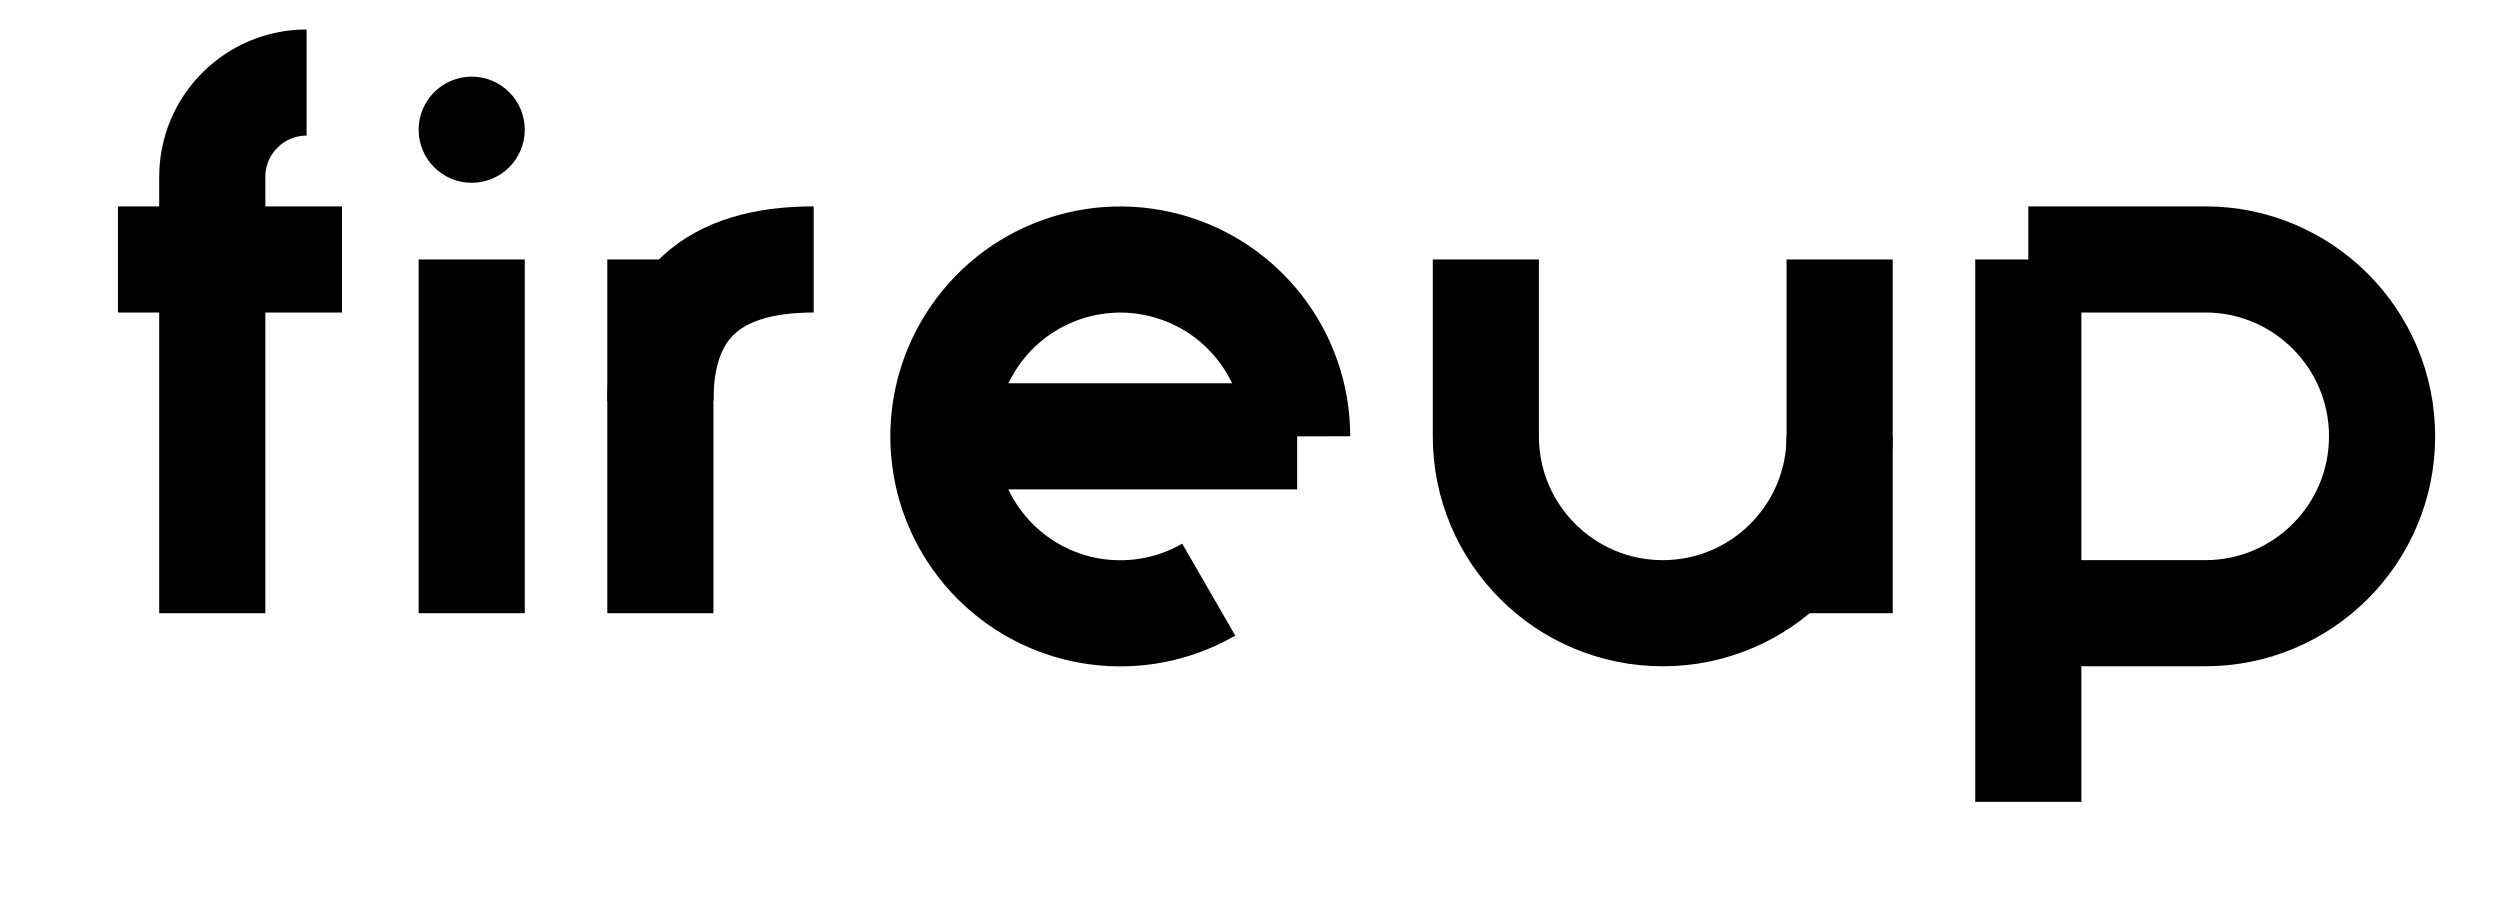
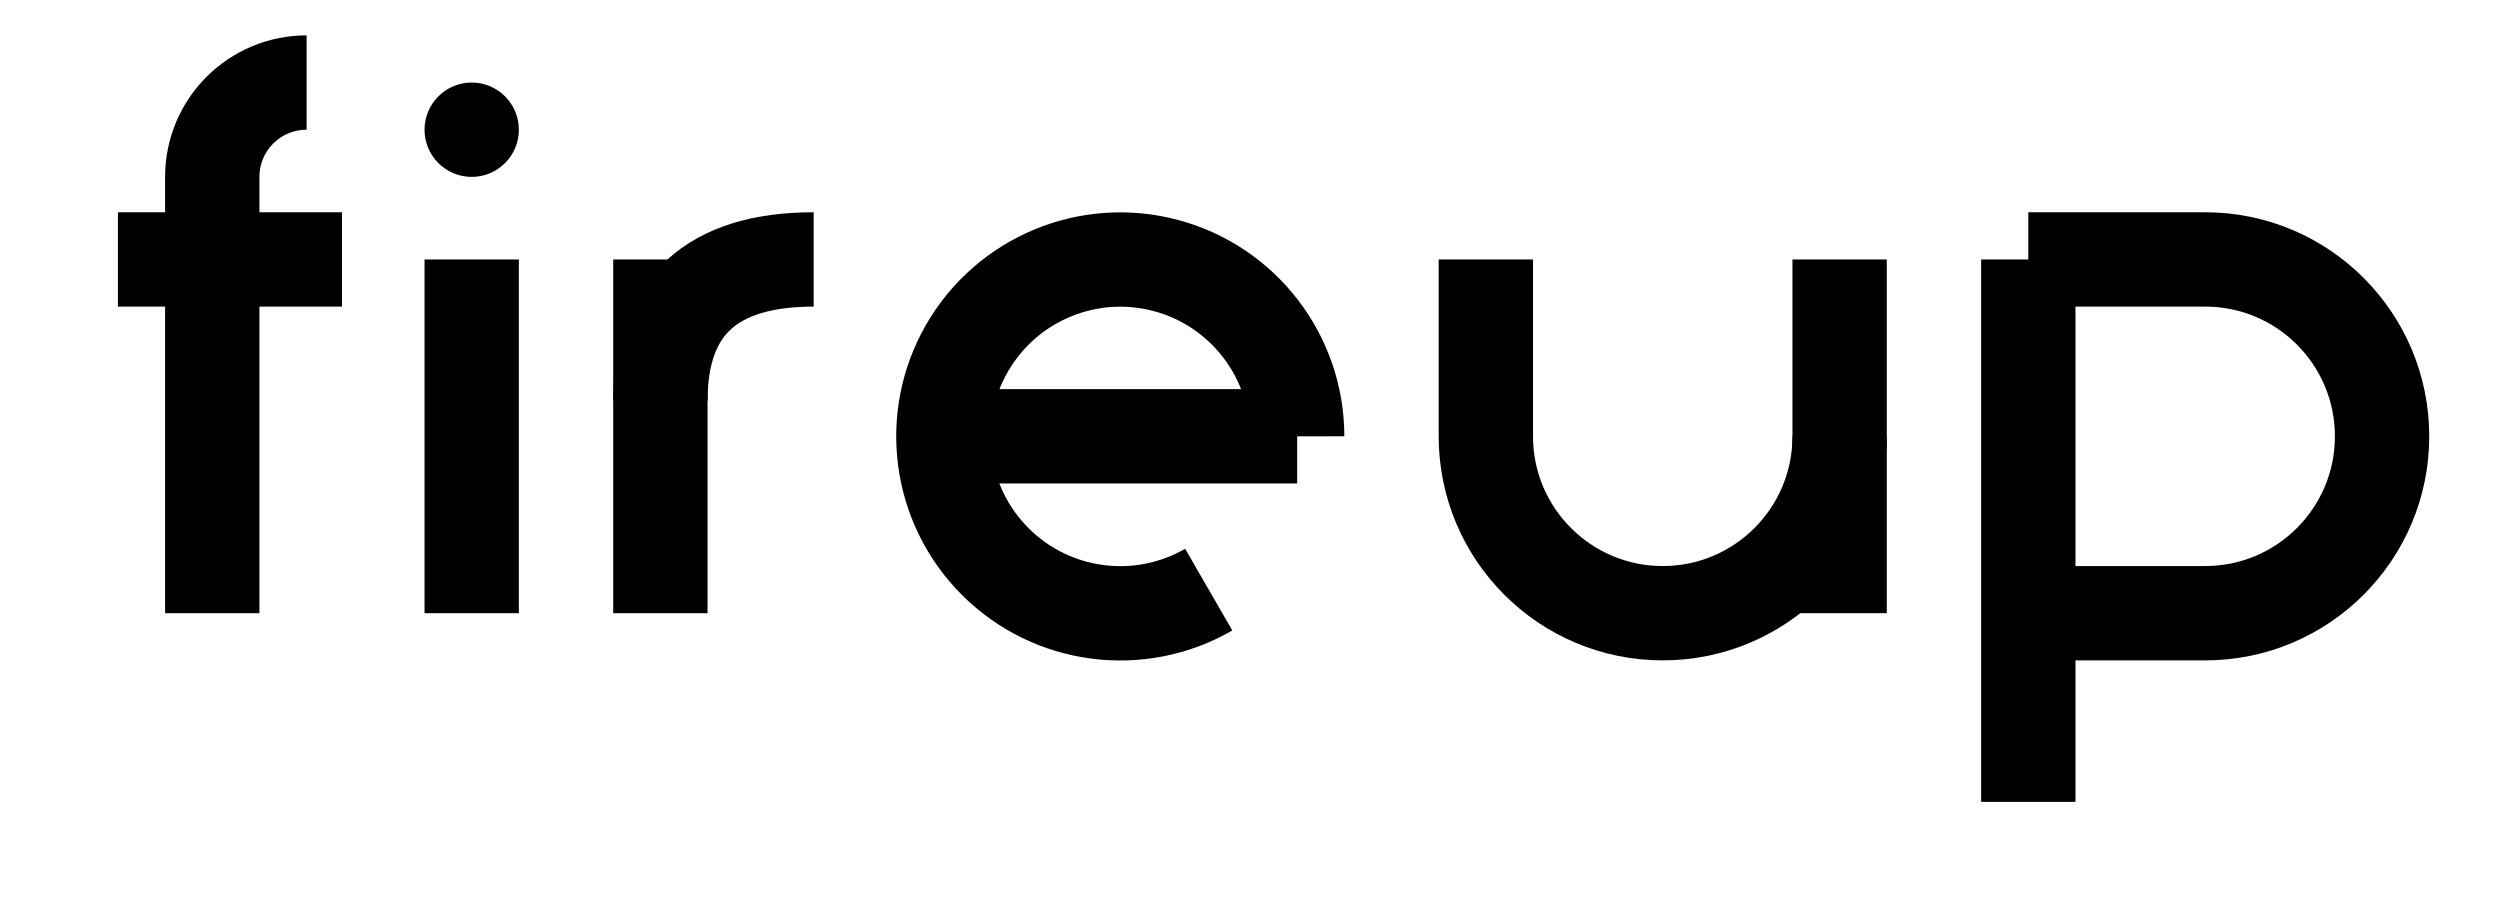
<svg xmlns="http://www.w3.org/2000/svg" viewBox="-6 -2 212 76" role="img" aria-label="fireup">
-   <g fill="none" stroke="currentColor" stroke-width="9" stroke-linecap="butt" stroke-linejoin="round">
+   <g fill="none" stroke="currentColor" stroke-width="8" stroke-linecap="butt" stroke-linejoin="round">
    <path d="M12 50 V13 A8 8 0 0 1 20 5" />
    <path d="M4 20 H23" />
    <path d="M34 20 V50" />
    <path d="M50 20 V50" />
    <path d="M50 32 Q50 20 63 20" />
    <path d="M104 35 A15 15 0 1 0 96.5 48" />
    <path d="M74 35 H104" />
    <path d="M120 20 V35 A15 15 0 0 0 150 35" />
    <path d="M150 20 V50" />
    <path d="M166 20 V66" />
    <path d="M166 20 H181 A15 15 0 0 1 181 50 H166" />
  </g>
-   <circle cx="34" cy="9" r="4.5" fill="currentColor" />
+   <circle cx="34" cy="9" r="4" fill="currentColor" />
</svg>
